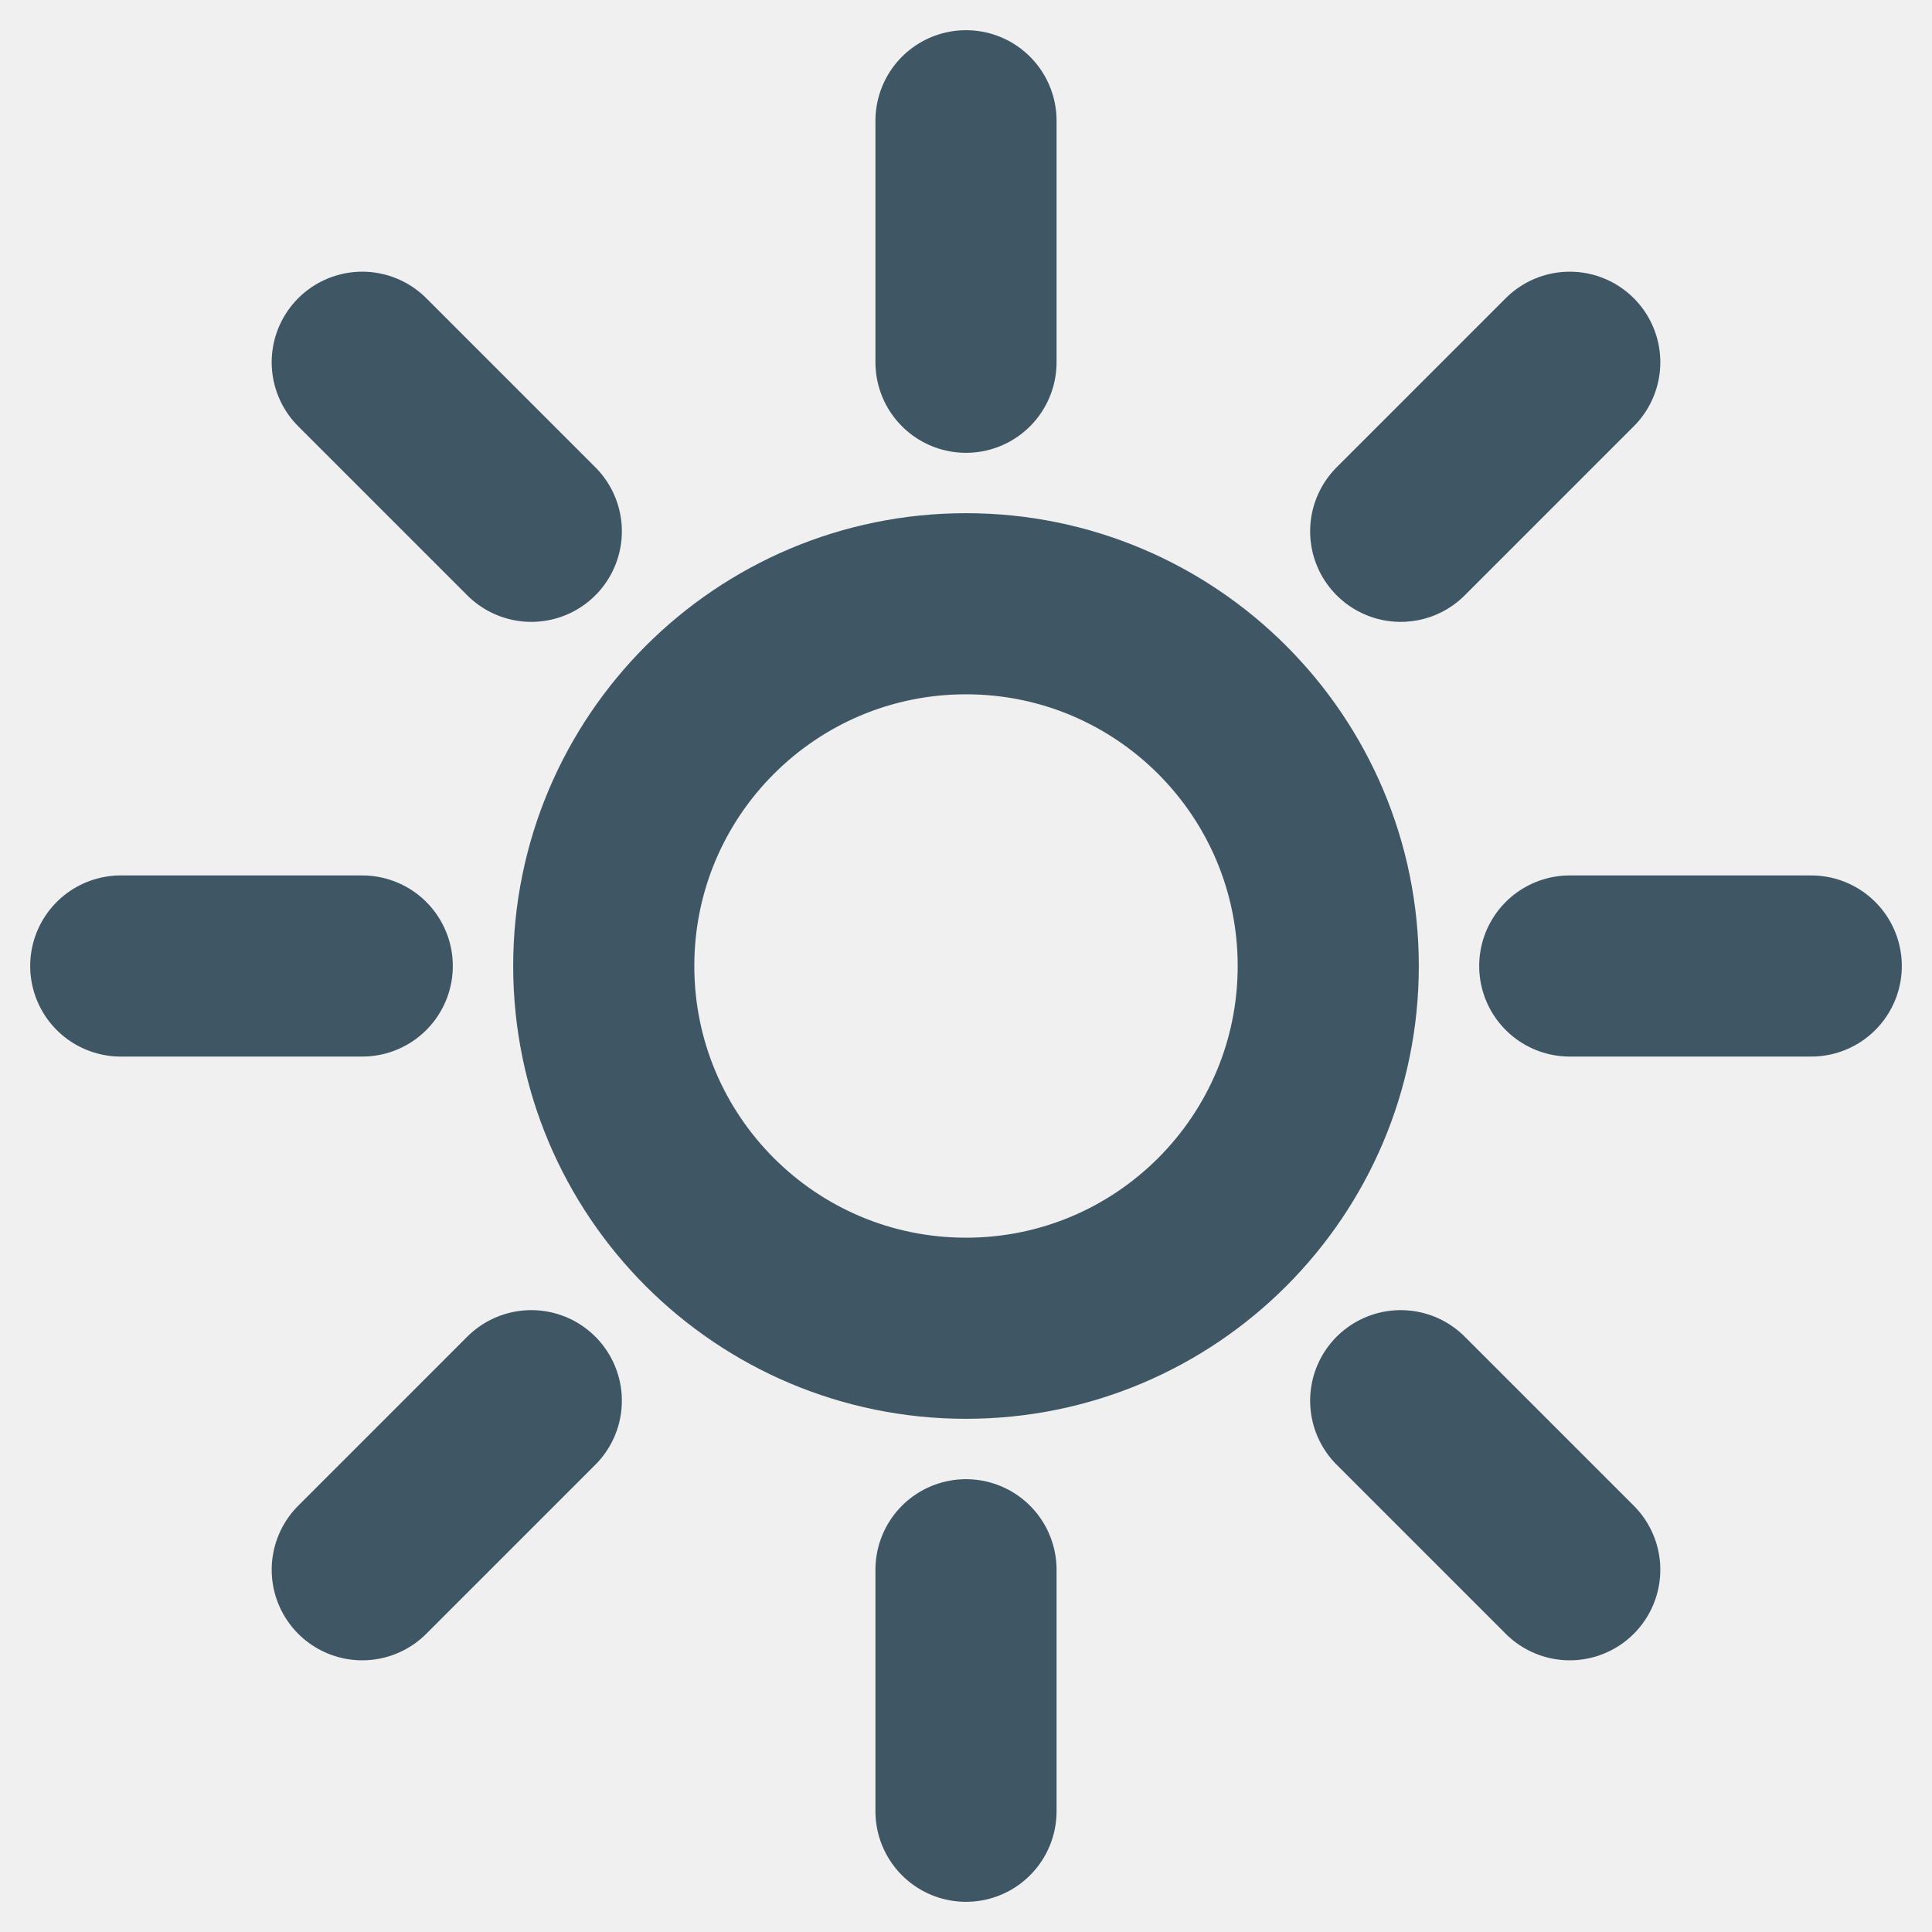
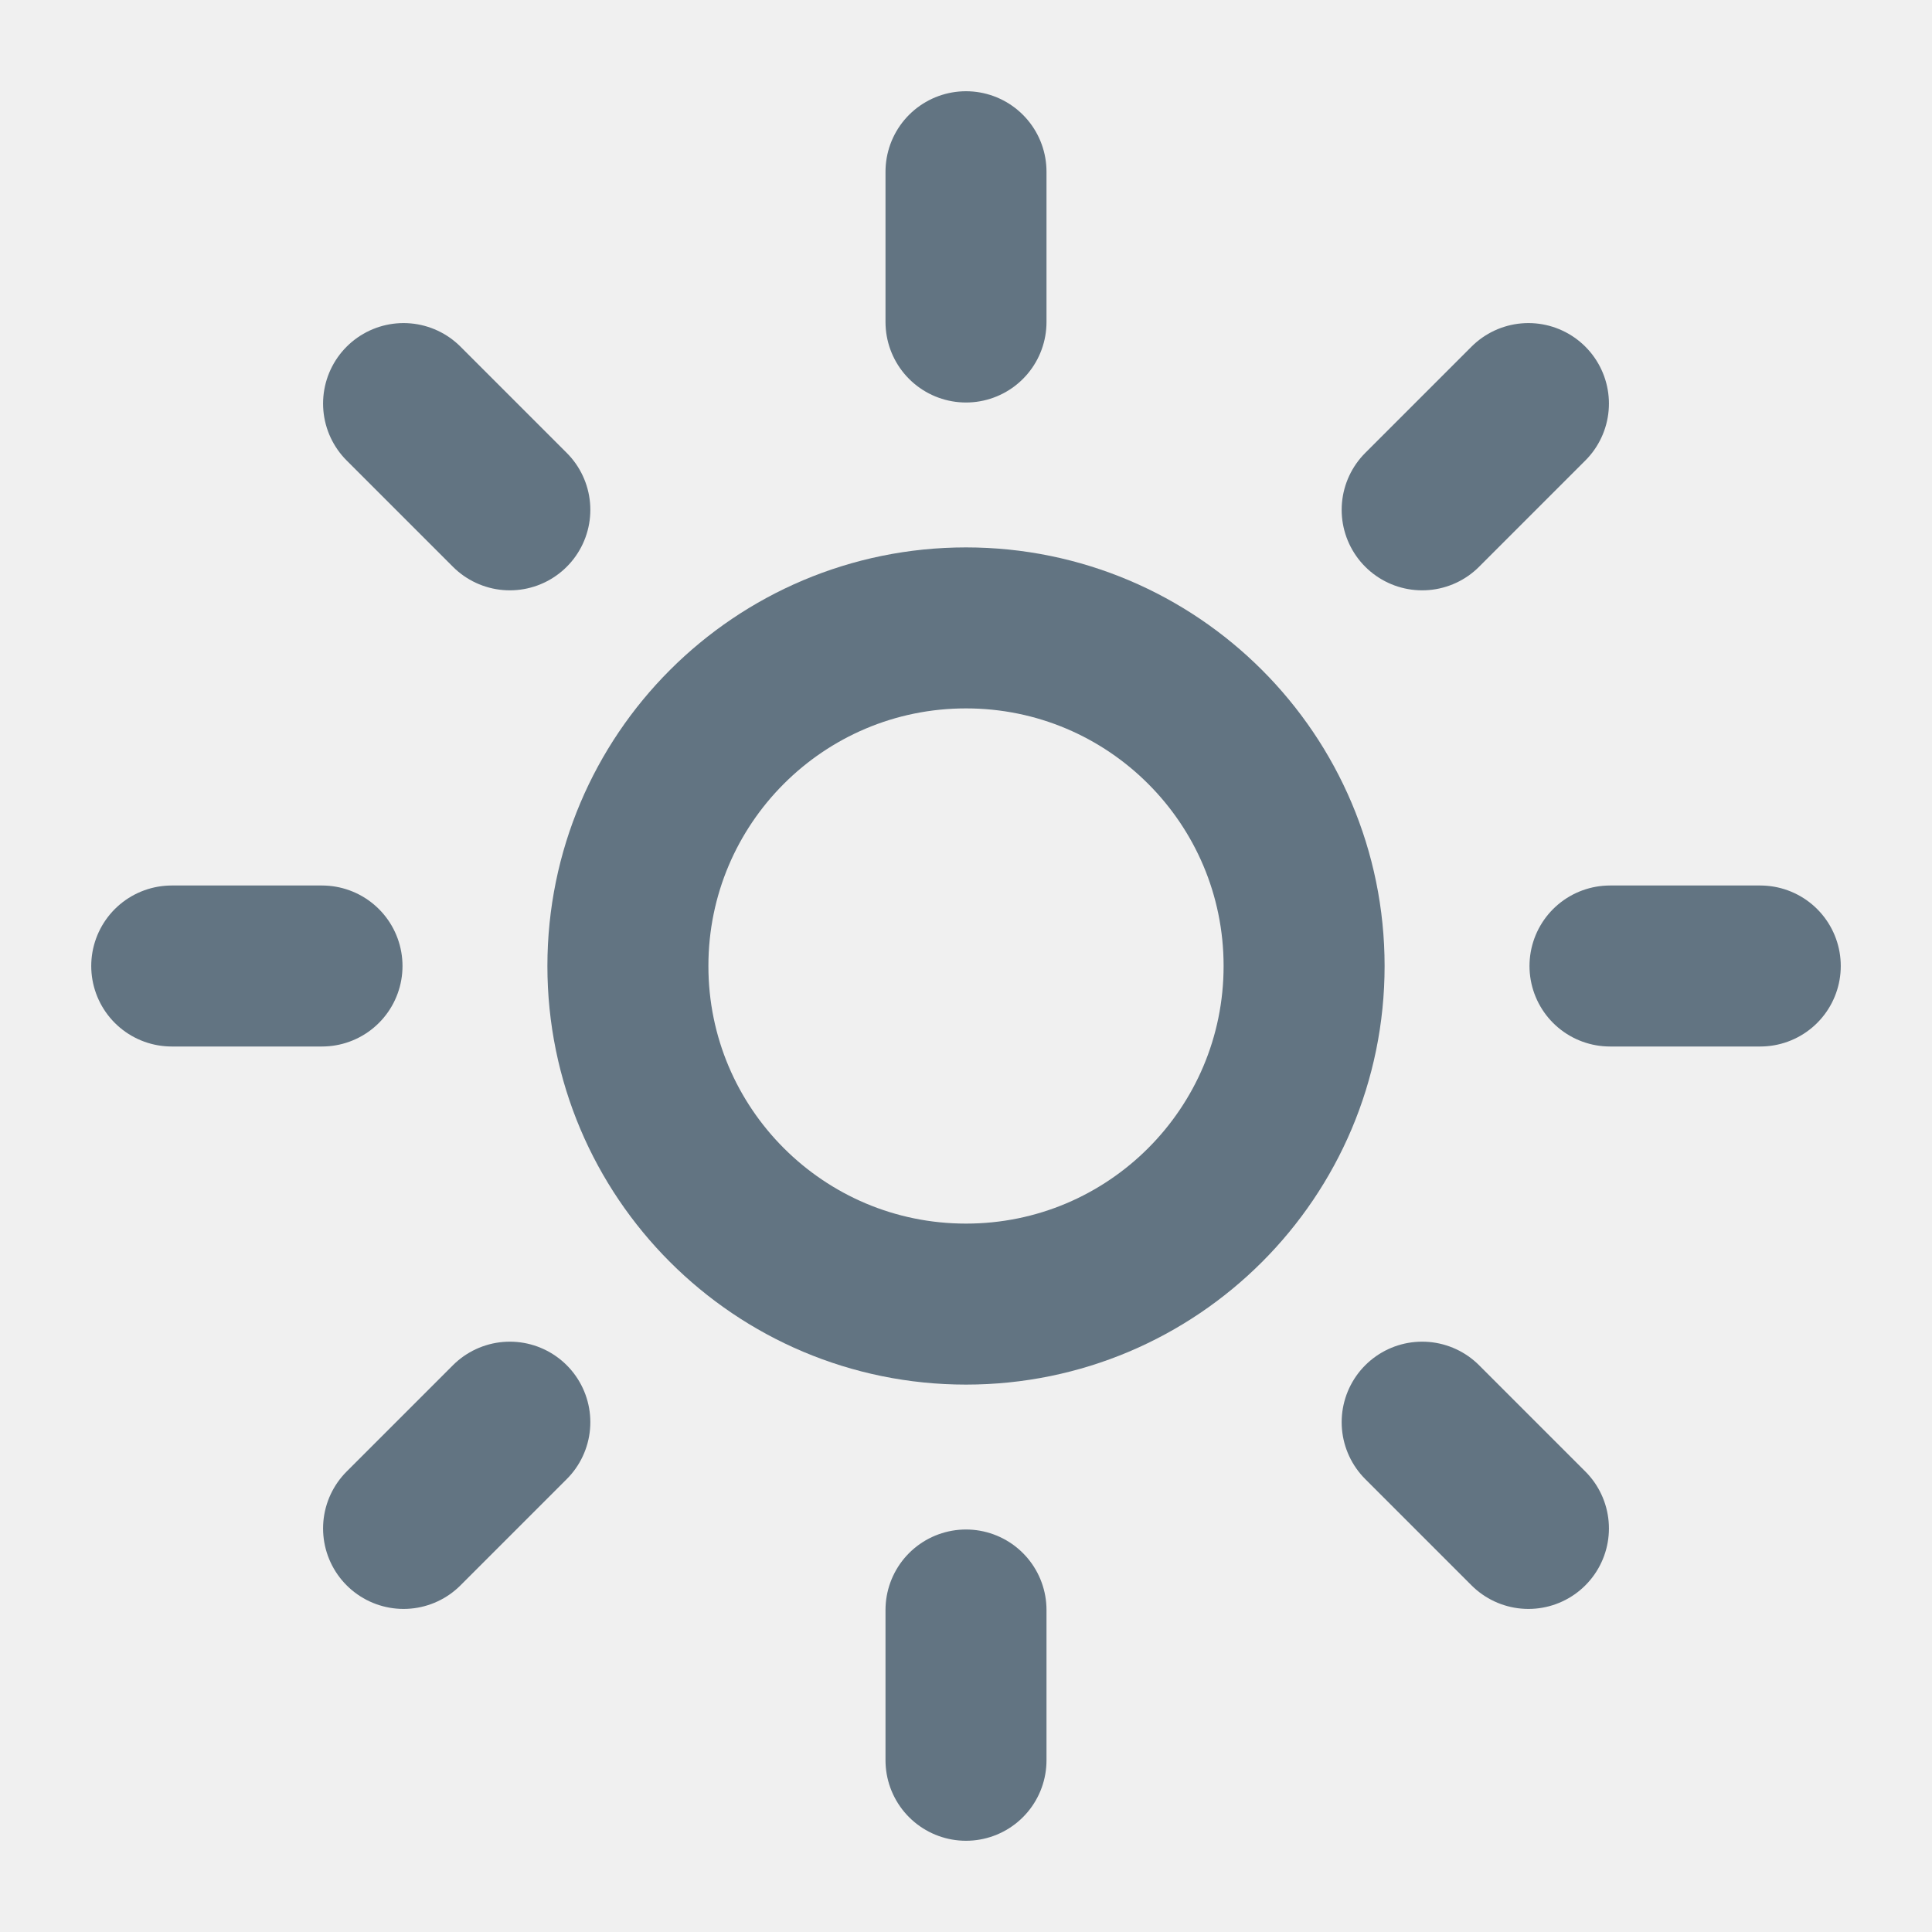
- <svg xmlns="http://www.w3.org/2000/svg" viewBox="0 0 16 16" fill="none" stroke="#3f5665" stroke-width="1.5" stroke-linecap="round" stroke-linejoin="round">
-   <circle cx="8" cy="8" r="3" />
-   <path d="M8 1v2M8 13v2M1 8h2M13 8h2M3 3l1.4 1.4M11.6 11.6 13 13M13 3l-1.4 1.4M4.4 11.6 3 13" />
+ <svg xmlns="http://www.w3.org/2000/svg" width="18" height="18" viewBox="0 0 18 18" fill="none">
+   <g clip-path="url(#clip0_1227_17792)">
+     <path d="M9 12.15C10.74 12.15 12.15 10.74 12.15 9C12.15 7.26 10.74 5.85 9 5.85C7.26 5.85 5.85 7.26 5.85 9C5.85 10.74 7.26 12.15 9 12.15Z" stroke="#627482" stroke-width="1.5" />
+     <path d="M9 1.6V3M9 15V16.4M1.6 9H3M15 9H16.4M3.76 3.76L4.75 4.75M13.25 13.25L14.24 14.24M14.24 3.76L13.25 4.75M4.75 13.25L3.76 14.24" stroke="#627482" stroke-width="1.5" stroke-linecap="round" />
+   </g>
+   <defs>
+     <clipPath id="clip0_1227_17792">
+       <rect width="18" height="18" fill="white" />
+     </clipPath>
+   </defs>
</svg>
